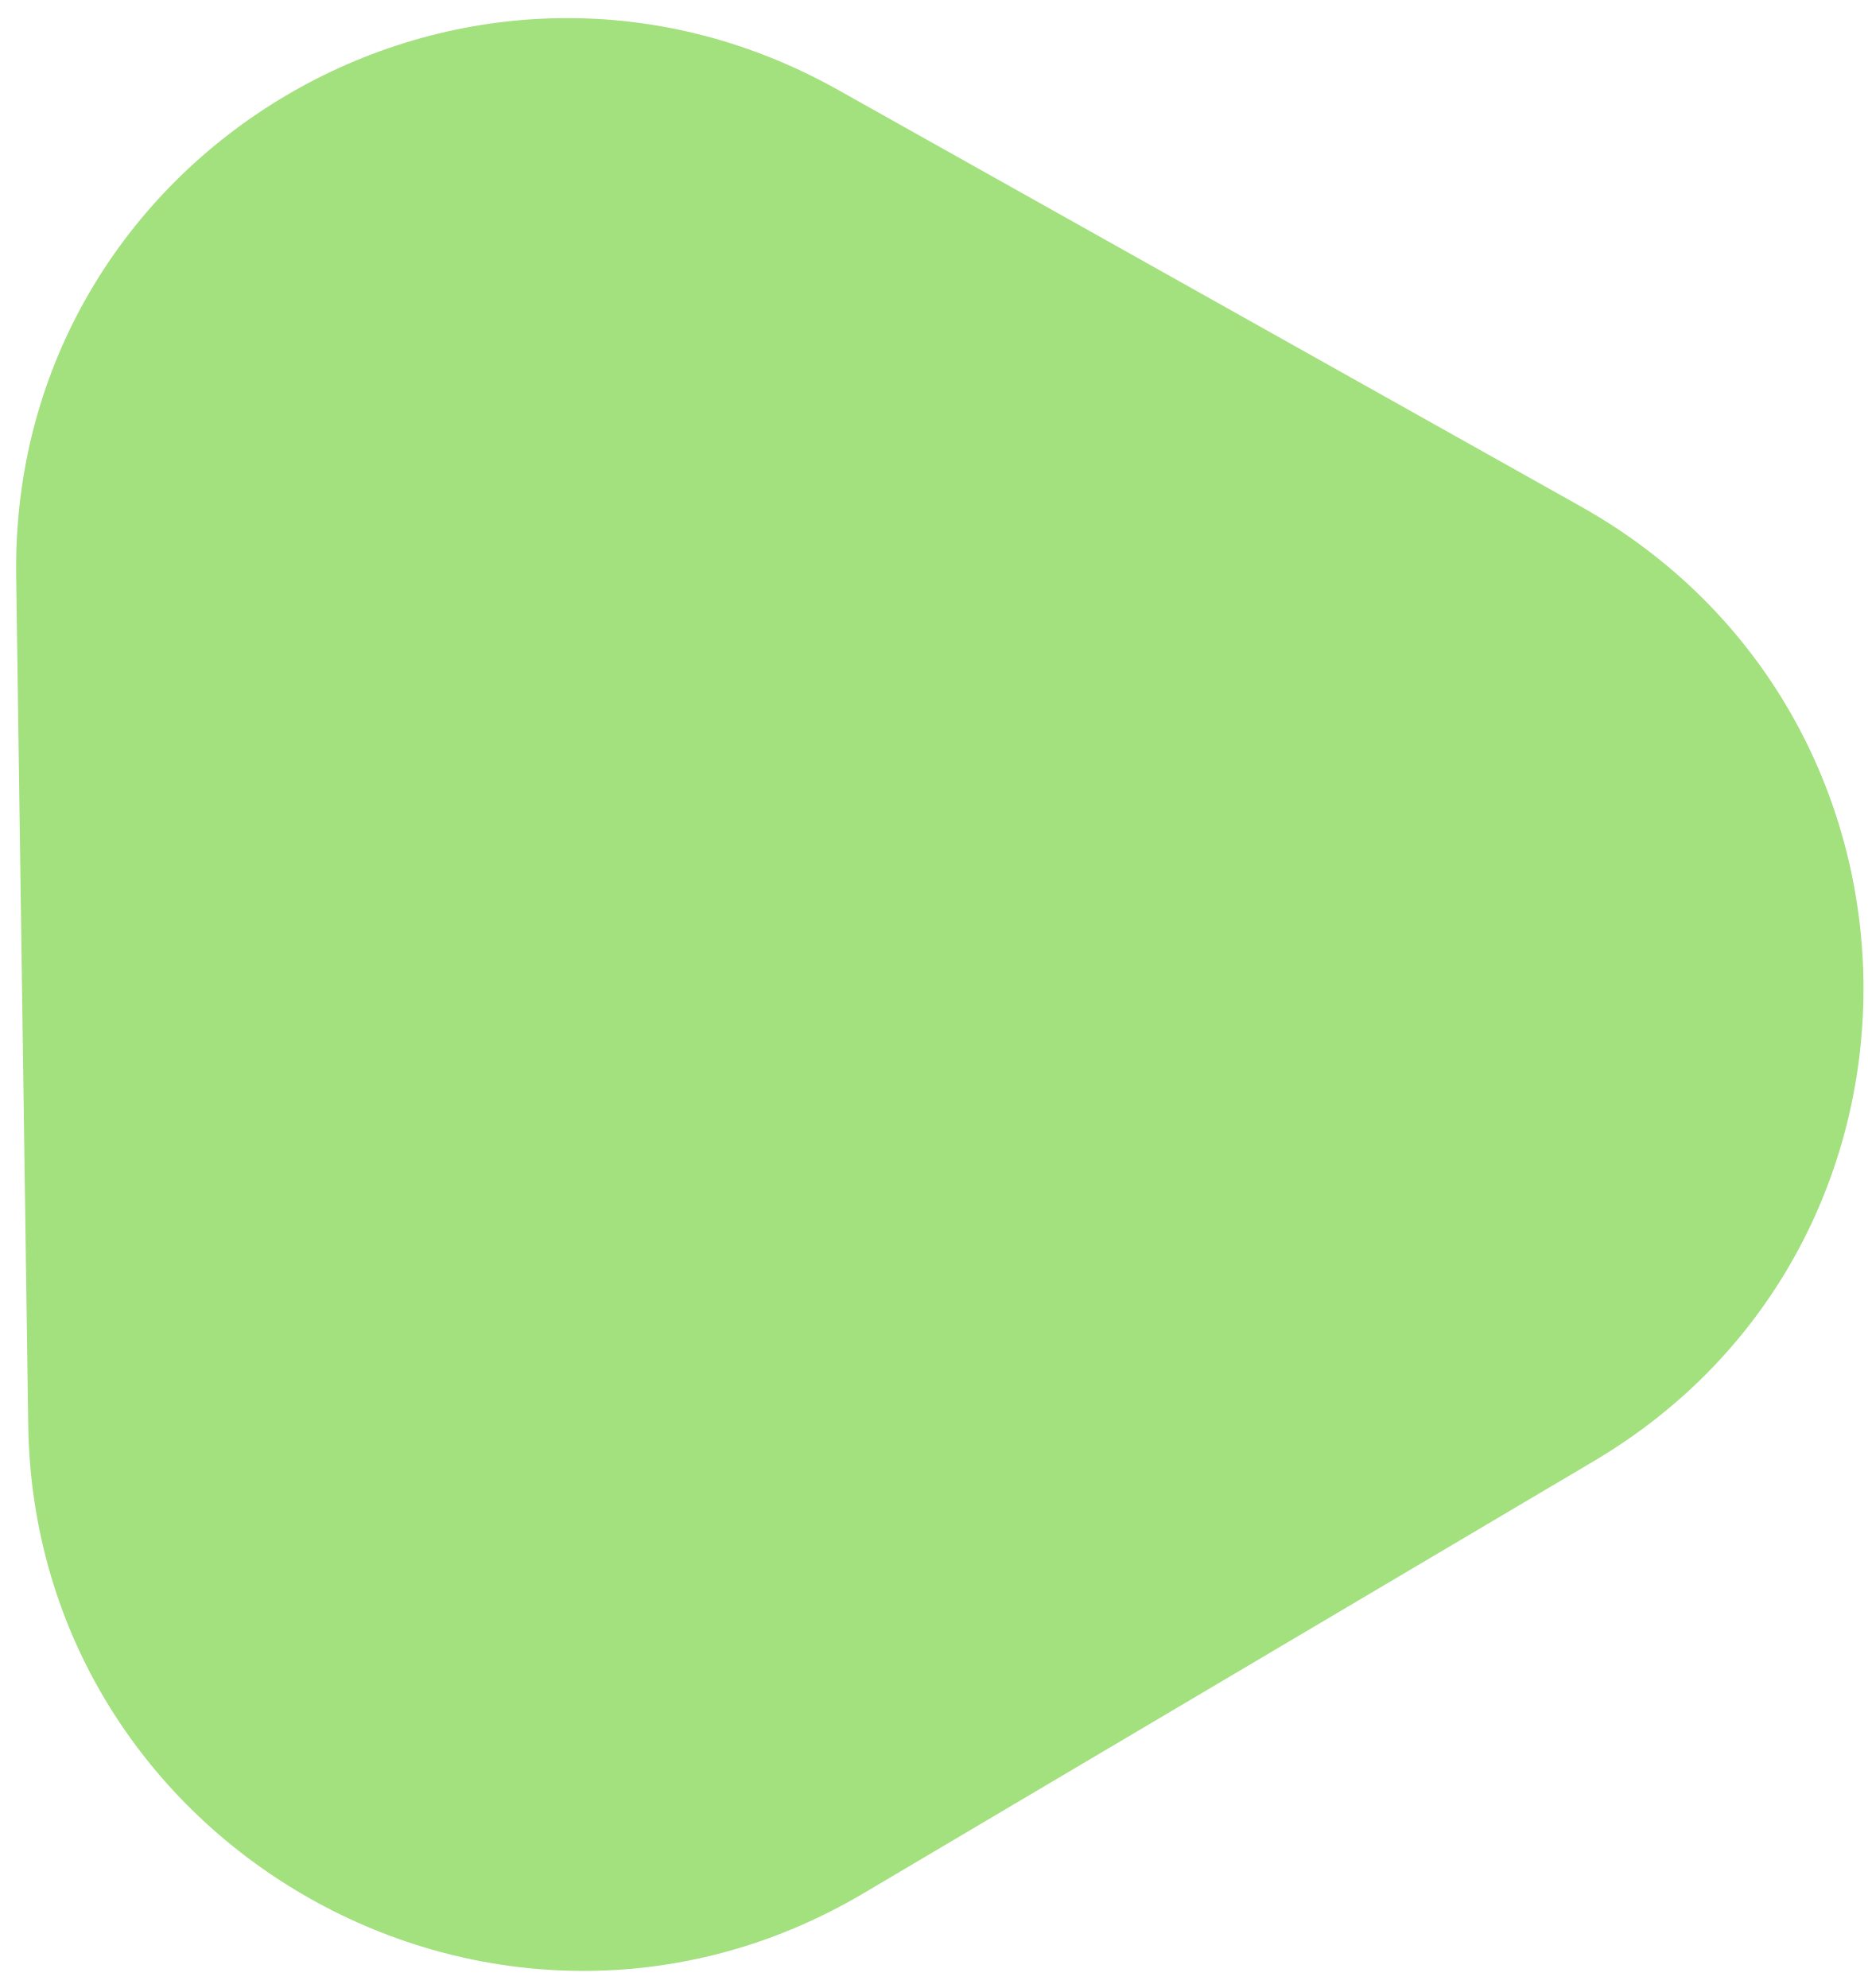
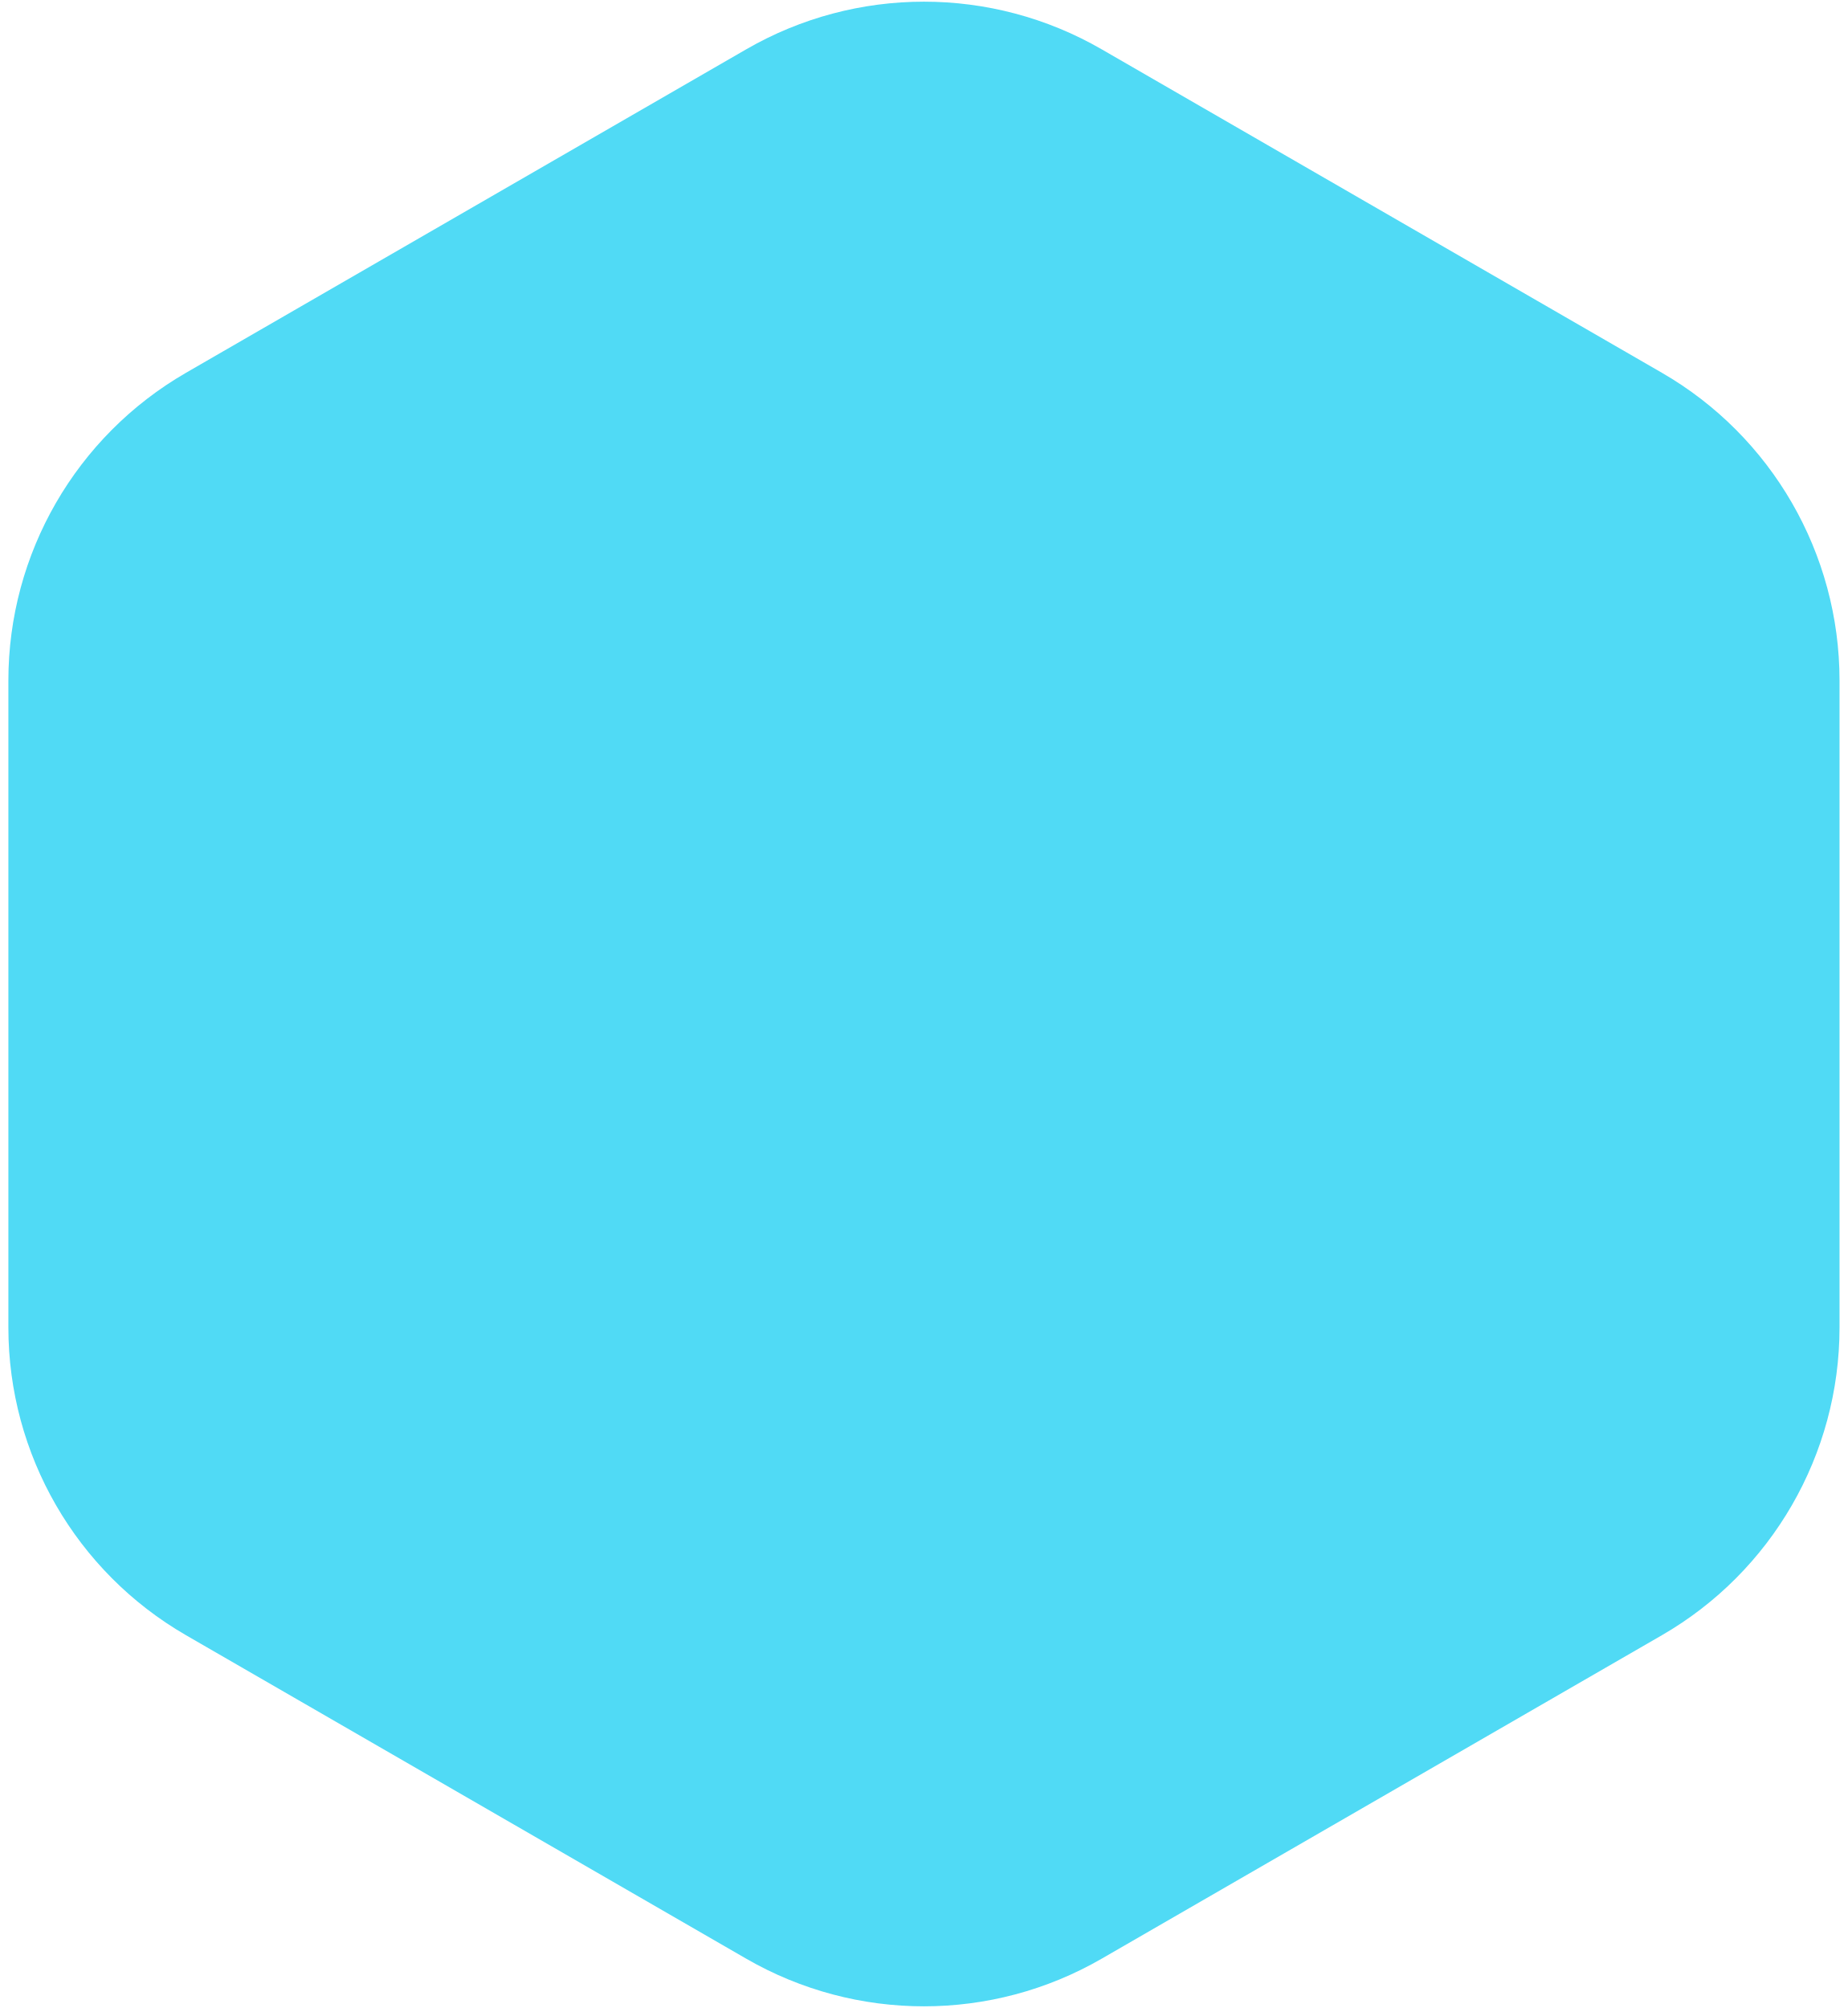
- <svg xmlns="http://www.w3.org/2000/svg" width="62" height="66" viewBox="0 0 62 66" fill="none">
-   <g filter="url(#filter0_b_205_3217)">
-     <path d="M28.667 62.855C16.542 70.03 1.137 61.39 0.937 47.303L0.537 19.127C0.337 5.04 15.493 -3.929 27.818 2.983L52.468 16.808C64.793 23.72 65.043 41.329 52.918 48.504L28.667 62.855Z" fill="#A3E07E" />
-   </g>
-   <defs>
-     <filter id="filter0_b_205_3217" x="-19.465" y="-19.399" width="101.328" height="104.832" filterUnits="userSpaceOnUse" color-interpolation-filters="sRGB">
-       <feFlood flood-opacity="0" result="BackgroundImageFix" />
-       <feGaussianBlur in="BackgroundImageFix" stdDeviation="10" />
-       <feComposite in2="SourceAlpha" operator="in" result="effect1_backgroundBlur_205_3217" />
-       <feBlend mode="normal" in="SourceGraphic" in2="effect1_backgroundBlur_205_3217" result="shape" />
-     </filter>
-   </defs>
+ <svg xmlns="http://www.w3.org/2000/svg" width="208" height="226" viewBox="0 0 208 226" fill="none">
+   <path d="M84 5.547C96.376 -1.598 111.624 -1.598 124 5.547L187.057 41.953C199.433 49.098 207.057 62.303 207.057 76.594V149.406C207.057 163.697 199.433 176.902 187.057 184.047L124 220.453C111.624 227.598 96.376 227.598 84 220.453L20.943 184.047C8.567 176.902 0.943 163.697 0.943 149.406V76.594C0.943 62.303 8.567 49.098 20.943 41.953L84 5.547Z" fill="#50DAF5" />
</svg>
